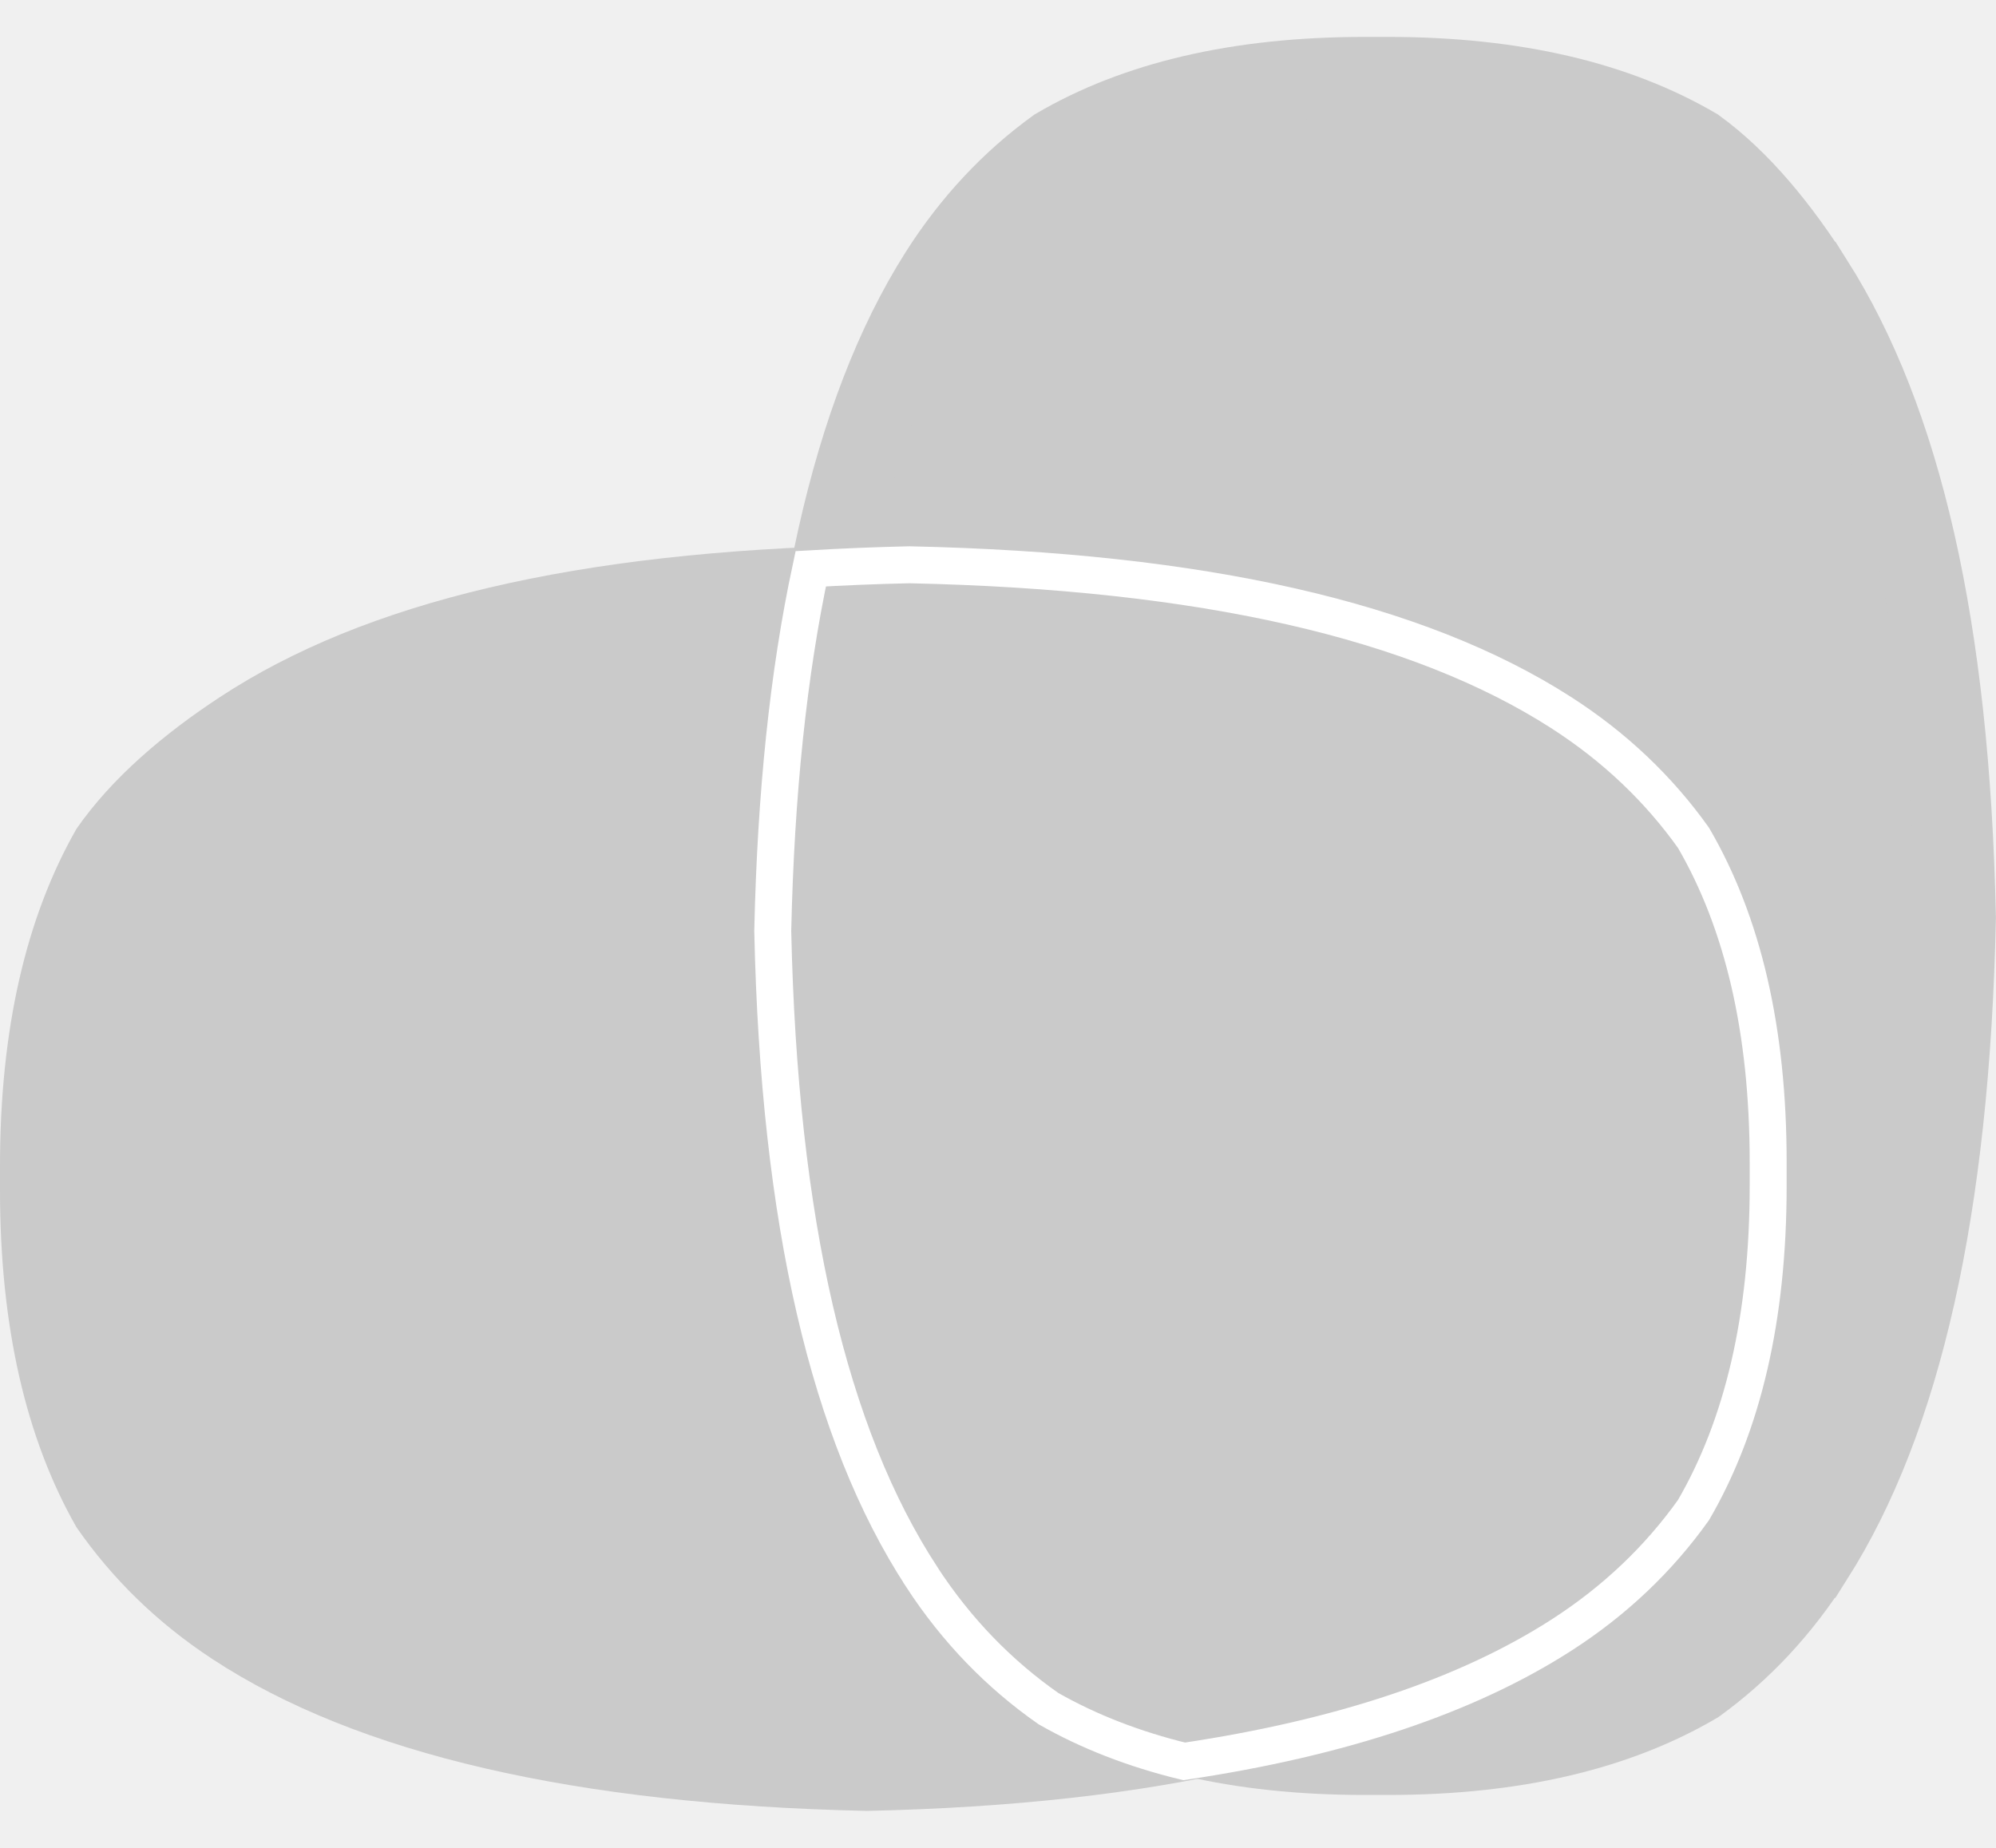
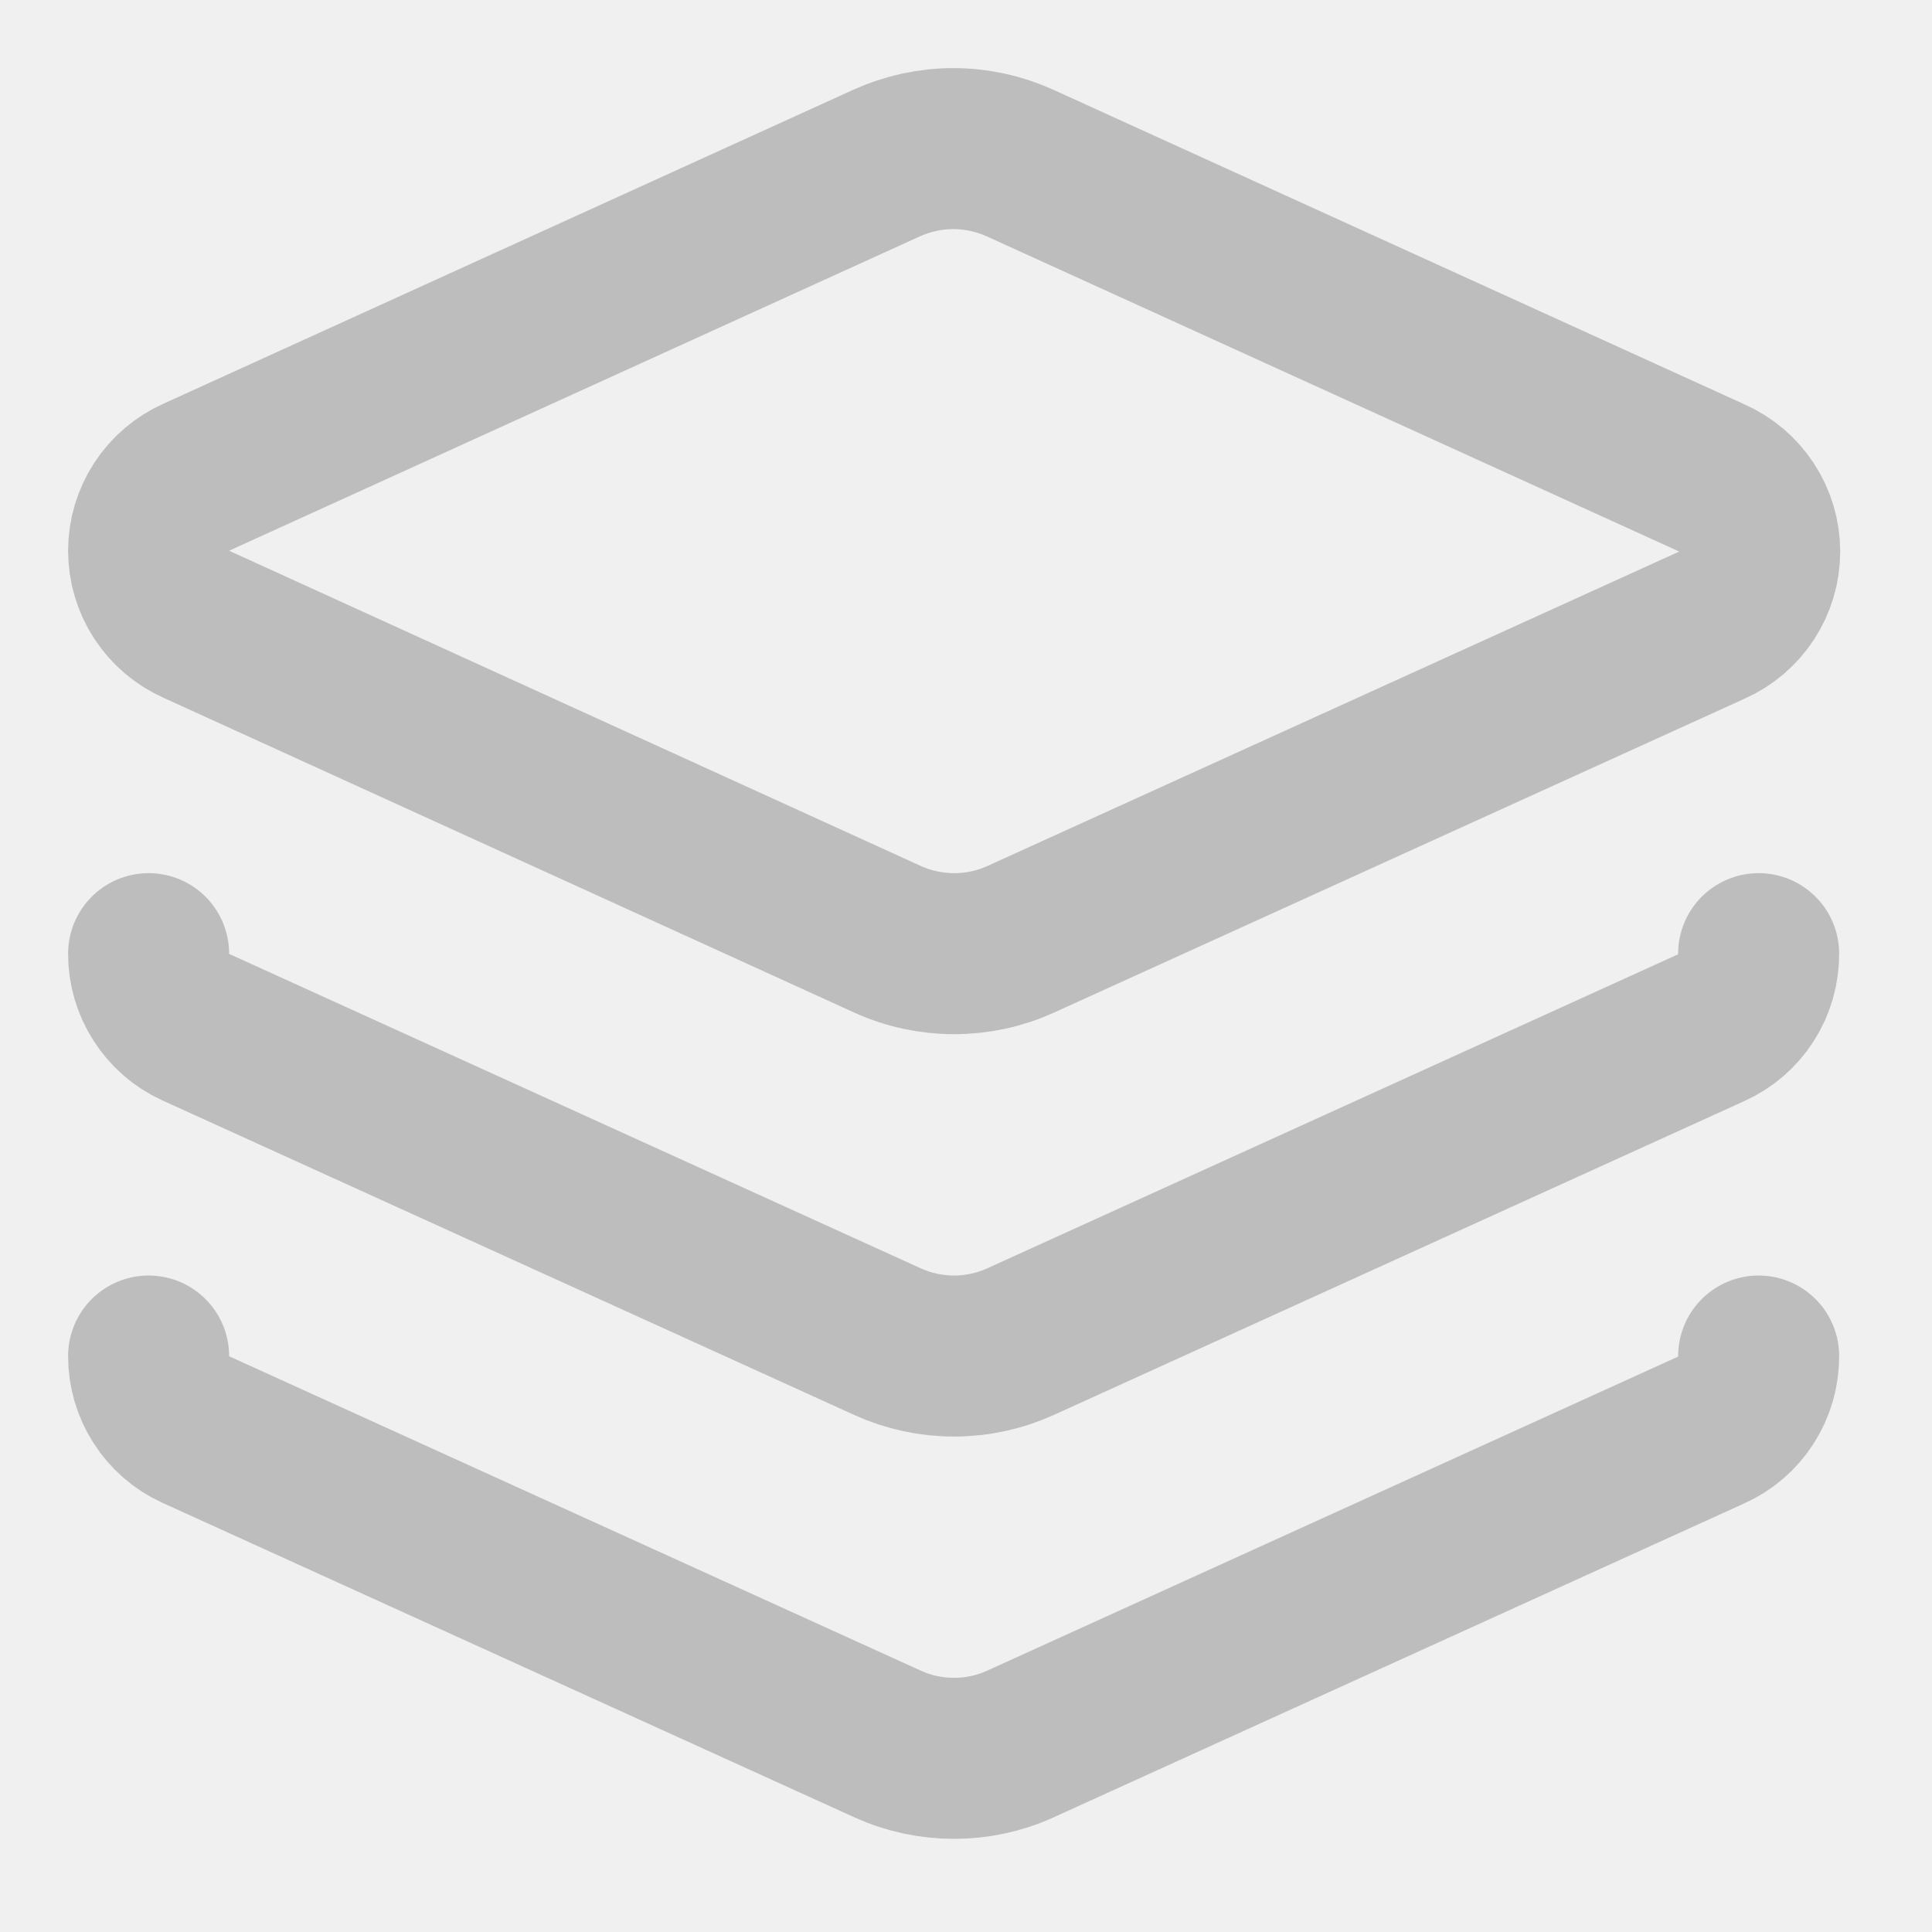
- <svg xmlns="http://www.w3.org/2000/svg" width="27" height="25" viewBox="0 0 27 25" fill="none">
-   <path d="M18.457 1.045H18.775C20.489 1.045 21.865 1.377 22.938 2.005C23.532 2.437 24.068 3.089 24.526 3.814H24.527C25.712 5.685 26.37 8.468 26.453 12.414C26.37 16.362 25.712 19.204 24.527 21.073H24.526C24.087 21.767 23.558 22.329 22.946 22.774C21.872 23.405 20.493 23.739 18.775 23.739H18.457C16.739 23.739 15.359 23.404 14.286 22.773C13.675 22.329 13.146 21.767 12.707 21.073L12.49 20.711C11.442 18.844 10.858 16.116 10.779 12.414C10.863 8.464 11.523 5.579 12.707 3.71C13.148 3.014 13.679 2.451 14.293 2.006C15.365 1.378 16.743 1.045 18.457 1.045Z" fill="#CACACA" stroke="#CACACA" stroke-width="1.091" />
-   <path d="M20.535 22.445C21.283 21.954 21.892 21.356 22.374 20.662C23.063 19.455 23.408 17.935 23.408 16.101V15.776C23.408 13.942 23.063 12.422 22.374 11.214C21.892 10.52 21.283 9.922 20.535 9.431C18.572 8.14 15.655 7.461 11.726 7.376C7.796 7.461 4.939 8.14 2.975 9.431C2.226 9.922 1.515 10.52 1.034 11.214C0.345 12.422 0 13.941 0 15.776V16.101C0 17.935 0.346 19.455 1.034 20.662C1.515 21.356 2.124 21.954 2.872 22.445C4.836 23.736 7.796 24.415 11.726 24.5C15.656 24.415 18.572 23.736 20.535 22.445Z" fill="#CACACA" />
-   <path d="M12.302 7.641C16.272 7.726 19.179 8.396 21.115 9.639C21.846 10.108 22.439 10.677 22.908 11.335C23.576 12.482 23.918 13.939 23.918 15.722V16.045C23.918 17.827 23.575 19.283 22.908 20.43C22.439 21.088 21.846 21.657 21.115 22.126C19.846 22.94 18.156 23.511 16.018 23.83C15.336 23.664 14.724 23.425 14.182 23.116C13.515 22.649 12.94 22.06 12.466 21.332V21.331C11.215 19.412 10.539 16.531 10.453 12.595C10.494 10.739 10.665 9.106 10.967 7.695C11.398 7.67 11.842 7.651 12.302 7.641Z" fill="#CACACA" stroke="white" stroke-width="0.5" stroke-miterlimit="10" />
+ <svg xmlns="http://www.w3.org/2000/svg" width="26" height="26" viewBox="0 0 26 26" fill="none">
+   <path d="M13.729 2.195C13.447 2.067 13.14 2 12.83 2C12.519 2 12.213 2.067 11.93 2.195L2.646 6.42C2.454 6.505 2.291 6.644 2.176 6.82C2.061 6.996 2 7.202 2 7.412C2 7.622 2.061 7.827 2.176 8.003C2.291 8.179 2.454 8.318 2.646 8.403L11.941 12.639C12.223 12.768 12.53 12.834 12.84 12.834C13.151 12.834 13.457 12.768 13.74 12.639L23.035 8.414C23.227 8.329 23.39 8.19 23.505 8.014C23.62 7.838 23.681 7.633 23.681 7.422C23.681 7.212 23.62 7.007 23.505 6.831C23.39 6.655 23.227 6.516 23.035 6.431L13.729 2.195Z" stroke="#BDBDBD" stroke-width="2.167" stroke-linecap="round" stroke-linejoin="round" />
+   <path d="M2 12.834C1.999 13.041 2.058 13.244 2.17 13.419C2.281 13.594 2.44 13.733 2.628 13.82L11.945 18.056C12.226 18.183 12.53 18.249 12.839 18.249C13.147 18.249 13.452 18.183 13.732 18.056L23.027 13.831C23.219 13.745 23.382 13.605 23.495 13.428C23.609 13.251 23.668 13.044 23.667 12.834" stroke="#BDBDBD" stroke-width="2.167" stroke-linecap="round" stroke-linejoin="round" />
+   <path d="M2 18.249C1.999 18.456 2.058 18.659 2.17 18.834C2.281 19.009 2.44 19.148 2.628 19.235L11.945 23.47C12.226 23.598 12.53 23.663 12.839 23.663C13.147 23.663 13.452 23.598 13.732 23.47L23.027 19.245C23.219 19.159 23.382 19.019 23.495 18.842C23.609 18.665 23.668 18.459 23.667 18.249" stroke="#BDBDBD" stroke-width="2.167" stroke-linecap="round" stroke-linejoin="round" />
</svg>
